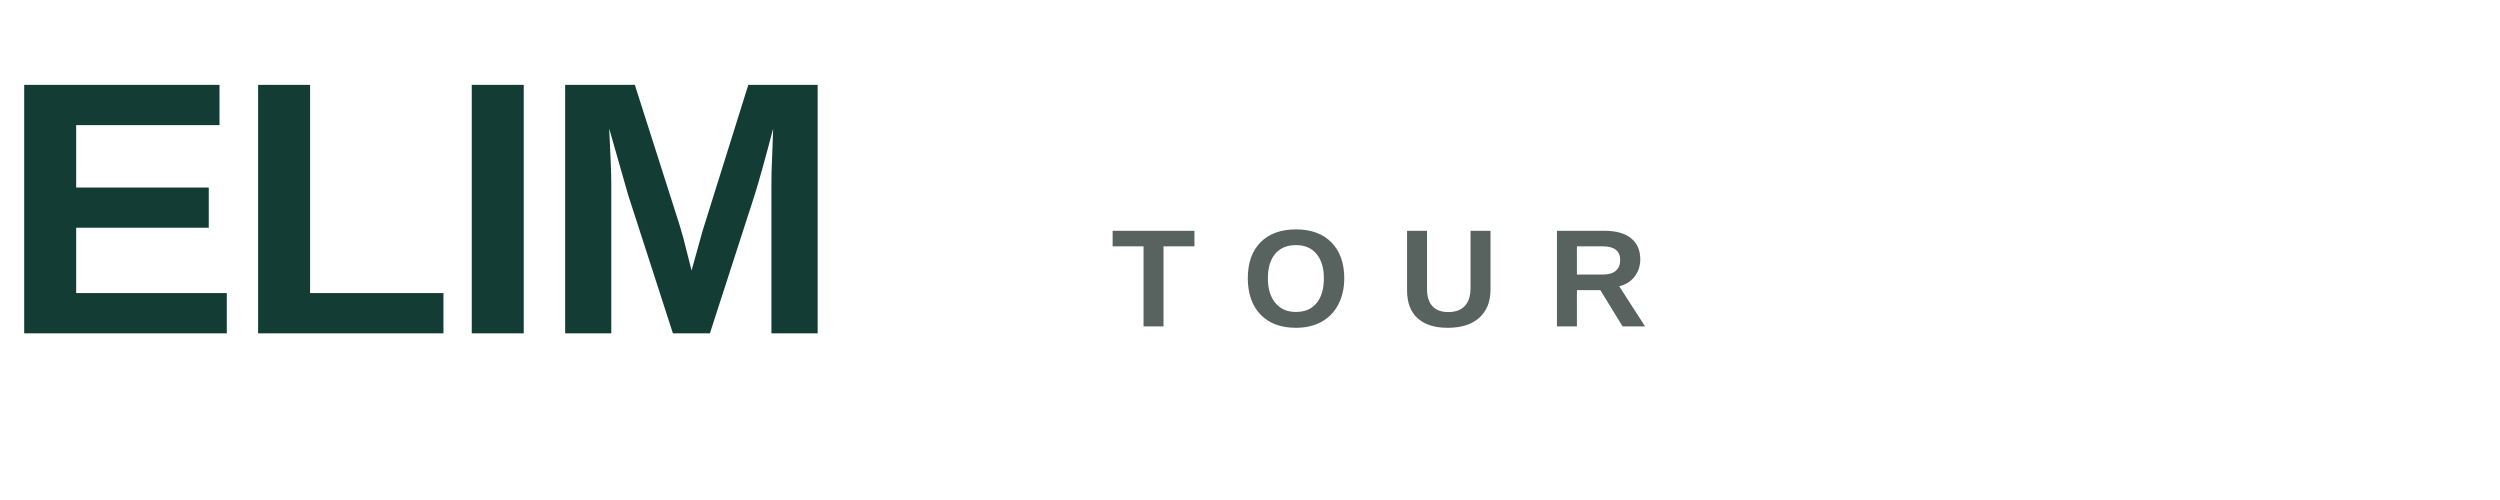
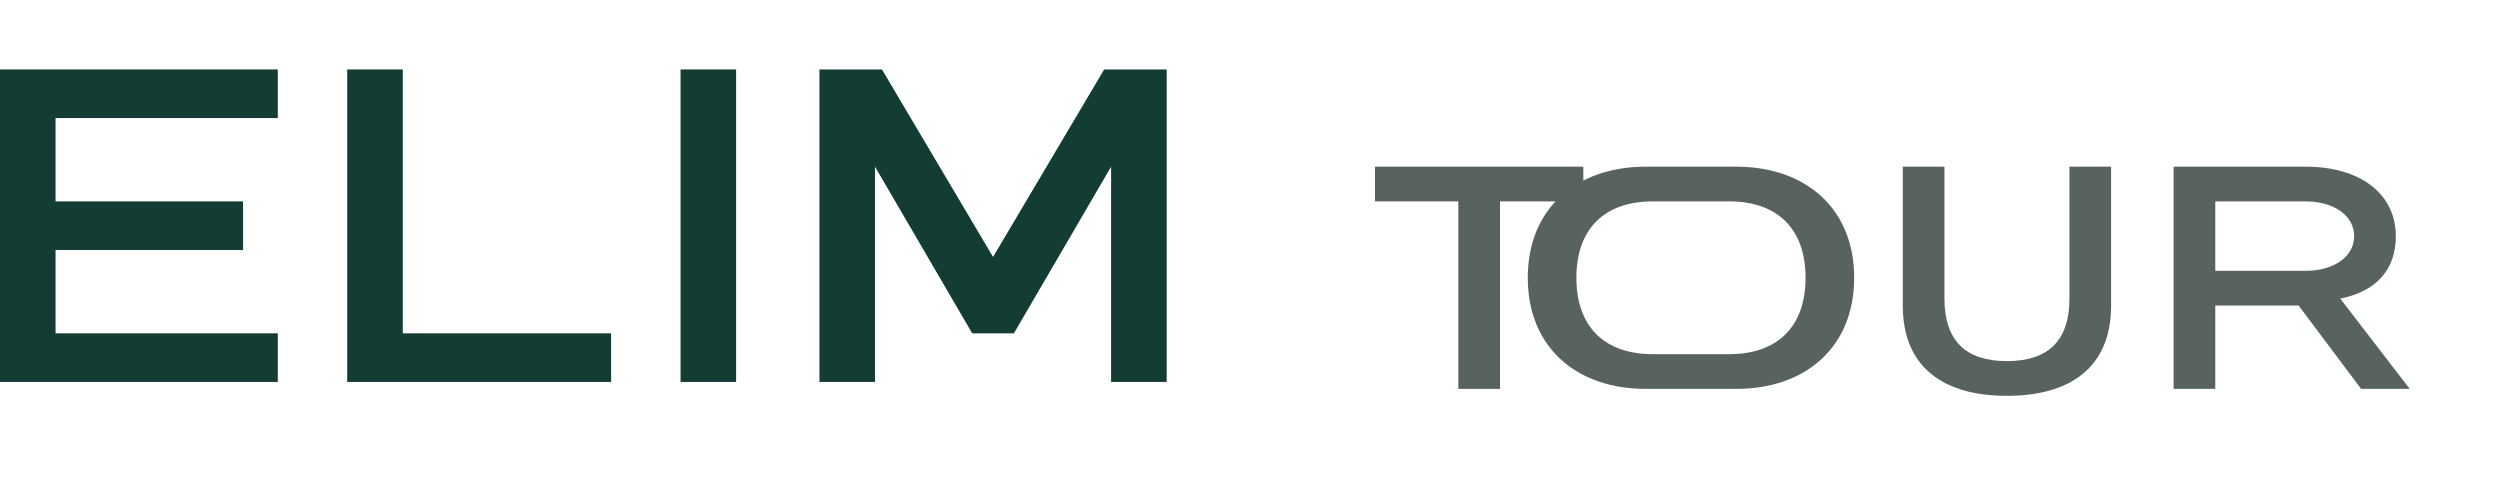
<svg xmlns="http://www.w3.org/2000/svg" viewBox="0 0 360 72" role="img" aria-labelledby="title desc">
-   <text x="0" y="48" fill="#123c34" font-family="Arial, Helvetica, sans-serif" font-size="52" font-weight="800" letter-spacing="-1">ELIM</text>
-   <text x="160" y="47" fill="#58635f" font-family="Arial, Helvetica, sans-serif" font-size="20" font-weight="700" letter-spacing="7">TOUR</text>
+   <g fill="#123c34">
+     <path d="M0 10h40v7H8v12h27v7H8v12h32v7H0z" />
+     <path d="M50 10h8v38h30v7H50z" />
+     <path d="M98 10h8v45h-8z" />
+     <path d="M118 10h9l16 27 16-27h9v45h-8V24l-14 24h-6l-14-24v31h-8z" />
+   </g>
+   <g fill="#58635f">
+     <path d="M198 24h30v5h-12v27h-6V29h-12z" />
+     <path fill-rule="evenodd" d="M237 24h13c10 0 17 6 17 16s-7 16-17 16h-13c-10 0-17-6-17-16s7-16 17-16zm1 5c-7 0-11 4-11 11s4 11 11 11h11c7 0 11-4 11-11s-4-11-11-11z" />
+     <path d="M274 24h6v19c0 6 3 9 9 9s9-3 9-9V24h6v20c0 9-6 13-15 13s-15-4-15-13z" />
+     <path fill-rule="evenodd" d="M313 24h19c8 0 13 4 13 10 0 5-3 8-8 9l10 13h-7l-9-12h-12v12h-6zm6 5v10h13c4 0 7-2 7-5s-3-5-7-5z" />
+   </g>
</svg>
